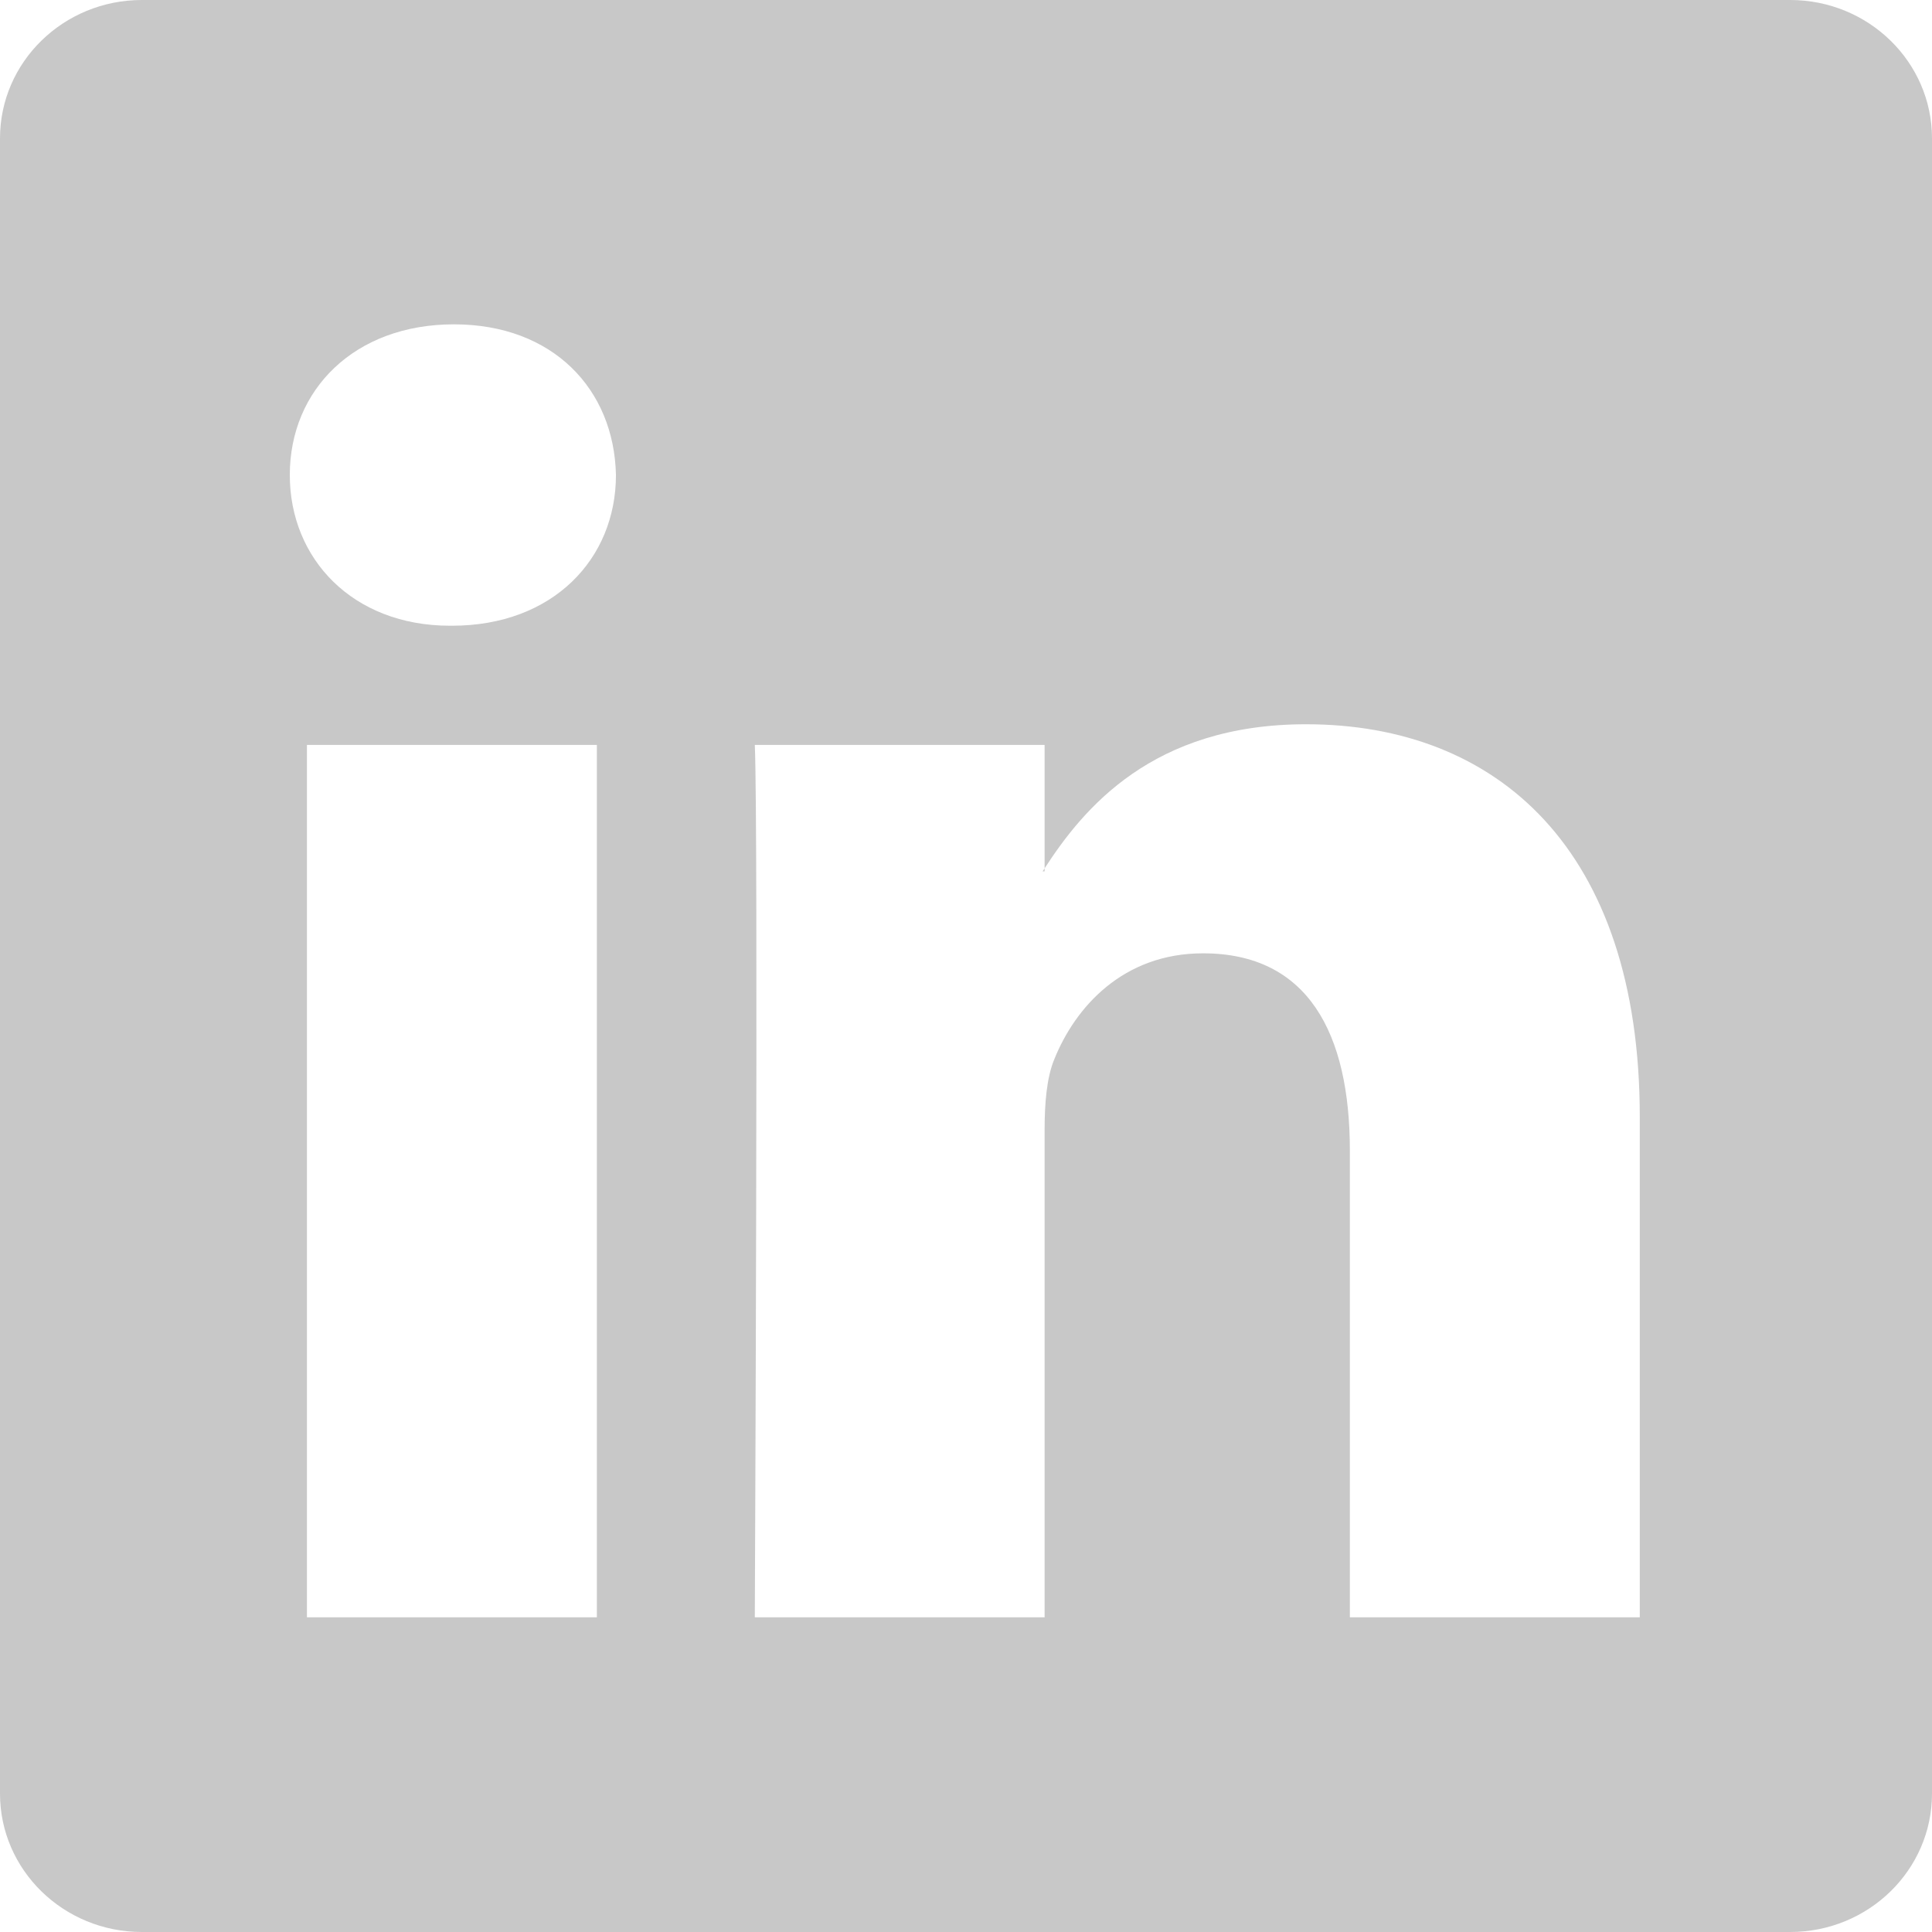
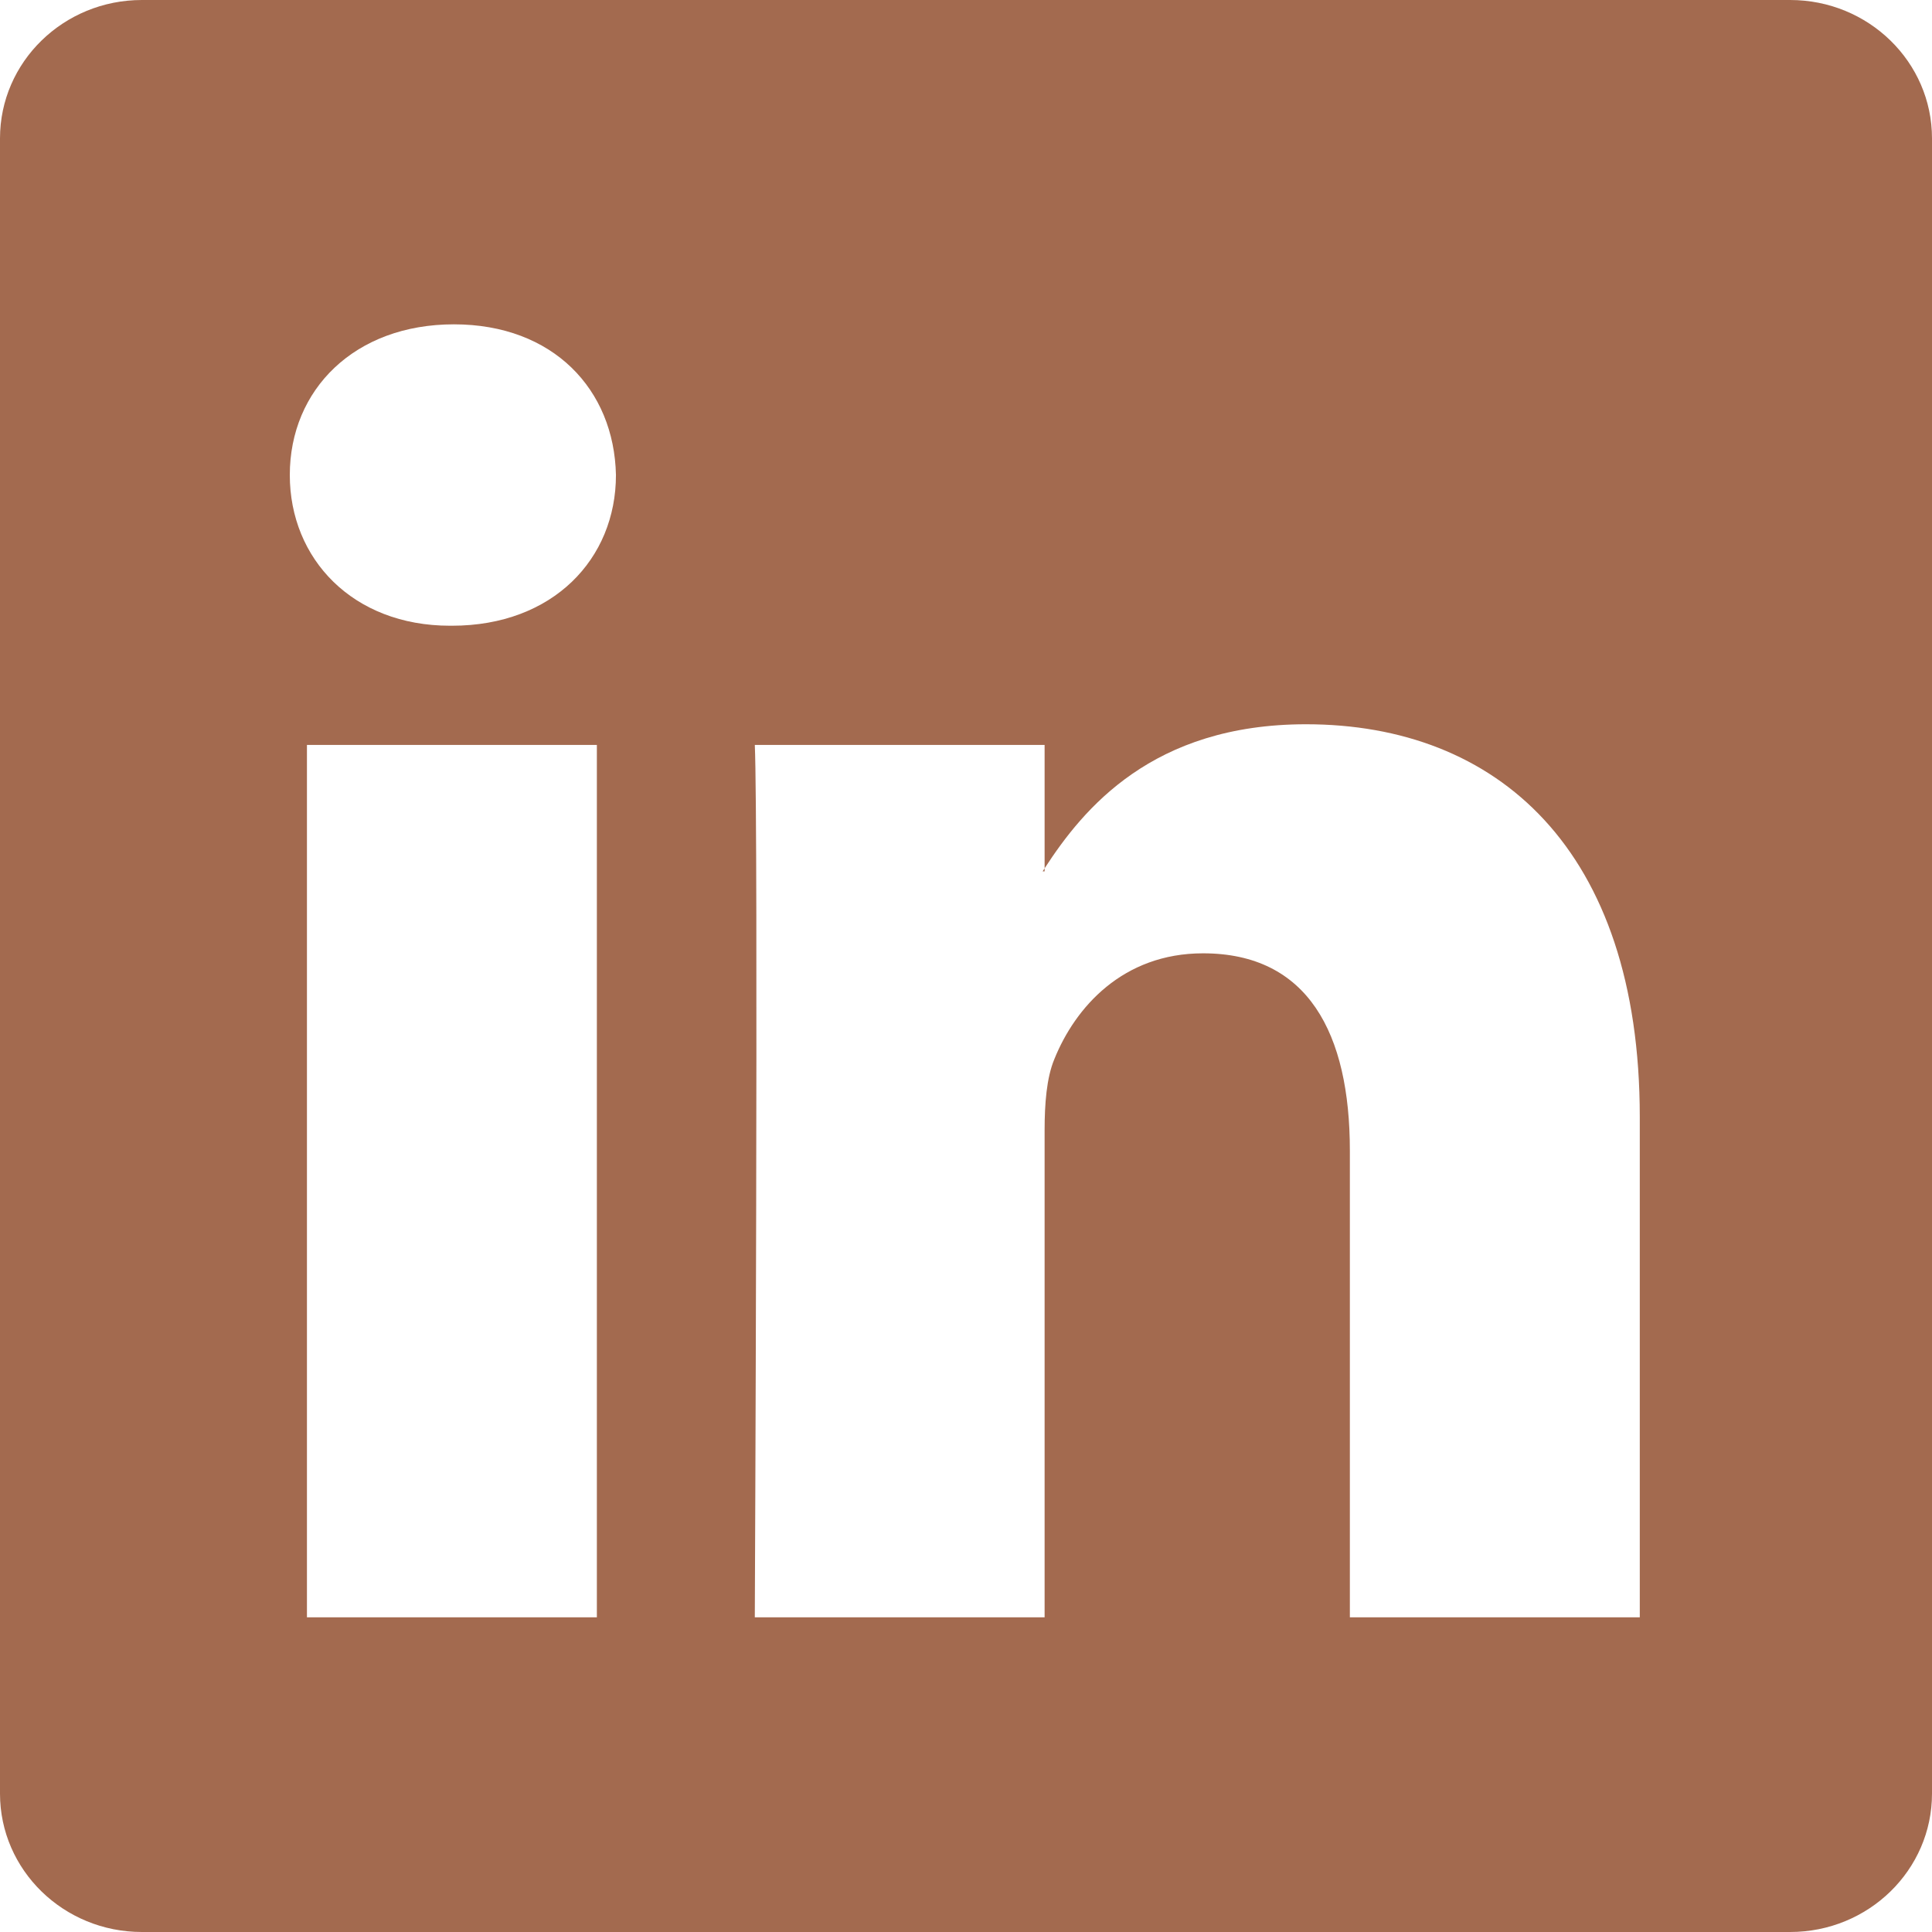
- <svg xmlns="http://www.w3.org/2000/svg" width="16" height="16" fill="#c8c8c8" class="bi bi-linkedin" viewBox="0 0 16 16">
+ <svg xmlns="http://www.w3.org/2000/svg" width="16" height="16" fill="#a36a4f" class="bi bi-linkedin" viewBox="0 0 16 16">
  <path d="M0 1.146C0 .513.526 0 1.175 0h13.65C15.474 0 16 .513 16 1.146v13.708c0 .633-.526 1.146-1.175 1.146H1.175C.526 16 0 15.487 0 14.854V1.146zm4.943 12.248V6.169H2.542v7.225h2.401zm-1.2-8.212c.837 0 1.358-.554 1.358-1.248-.015-.709-.52-1.248-1.342-1.248-.822 0-1.359.54-1.359 1.248 0 .694.521 1.248 1.327 1.248h.016zm4.908 8.212V9.359c0-.216.016-.432.08-.586.173-.431.568-.878 1.232-.878.869 0 1.216.662 1.216 1.634v3.865h2.401V9.25c0-2.22-1.184-3.252-2.764-3.252-1.274 0-1.845.7-2.165 1.193v.025h-.016a5.54 5.54 0 0 1 .016-.025V6.169h-2.4c.03.678 0 7.225 0 7.225h2.4z" />
</svg>
